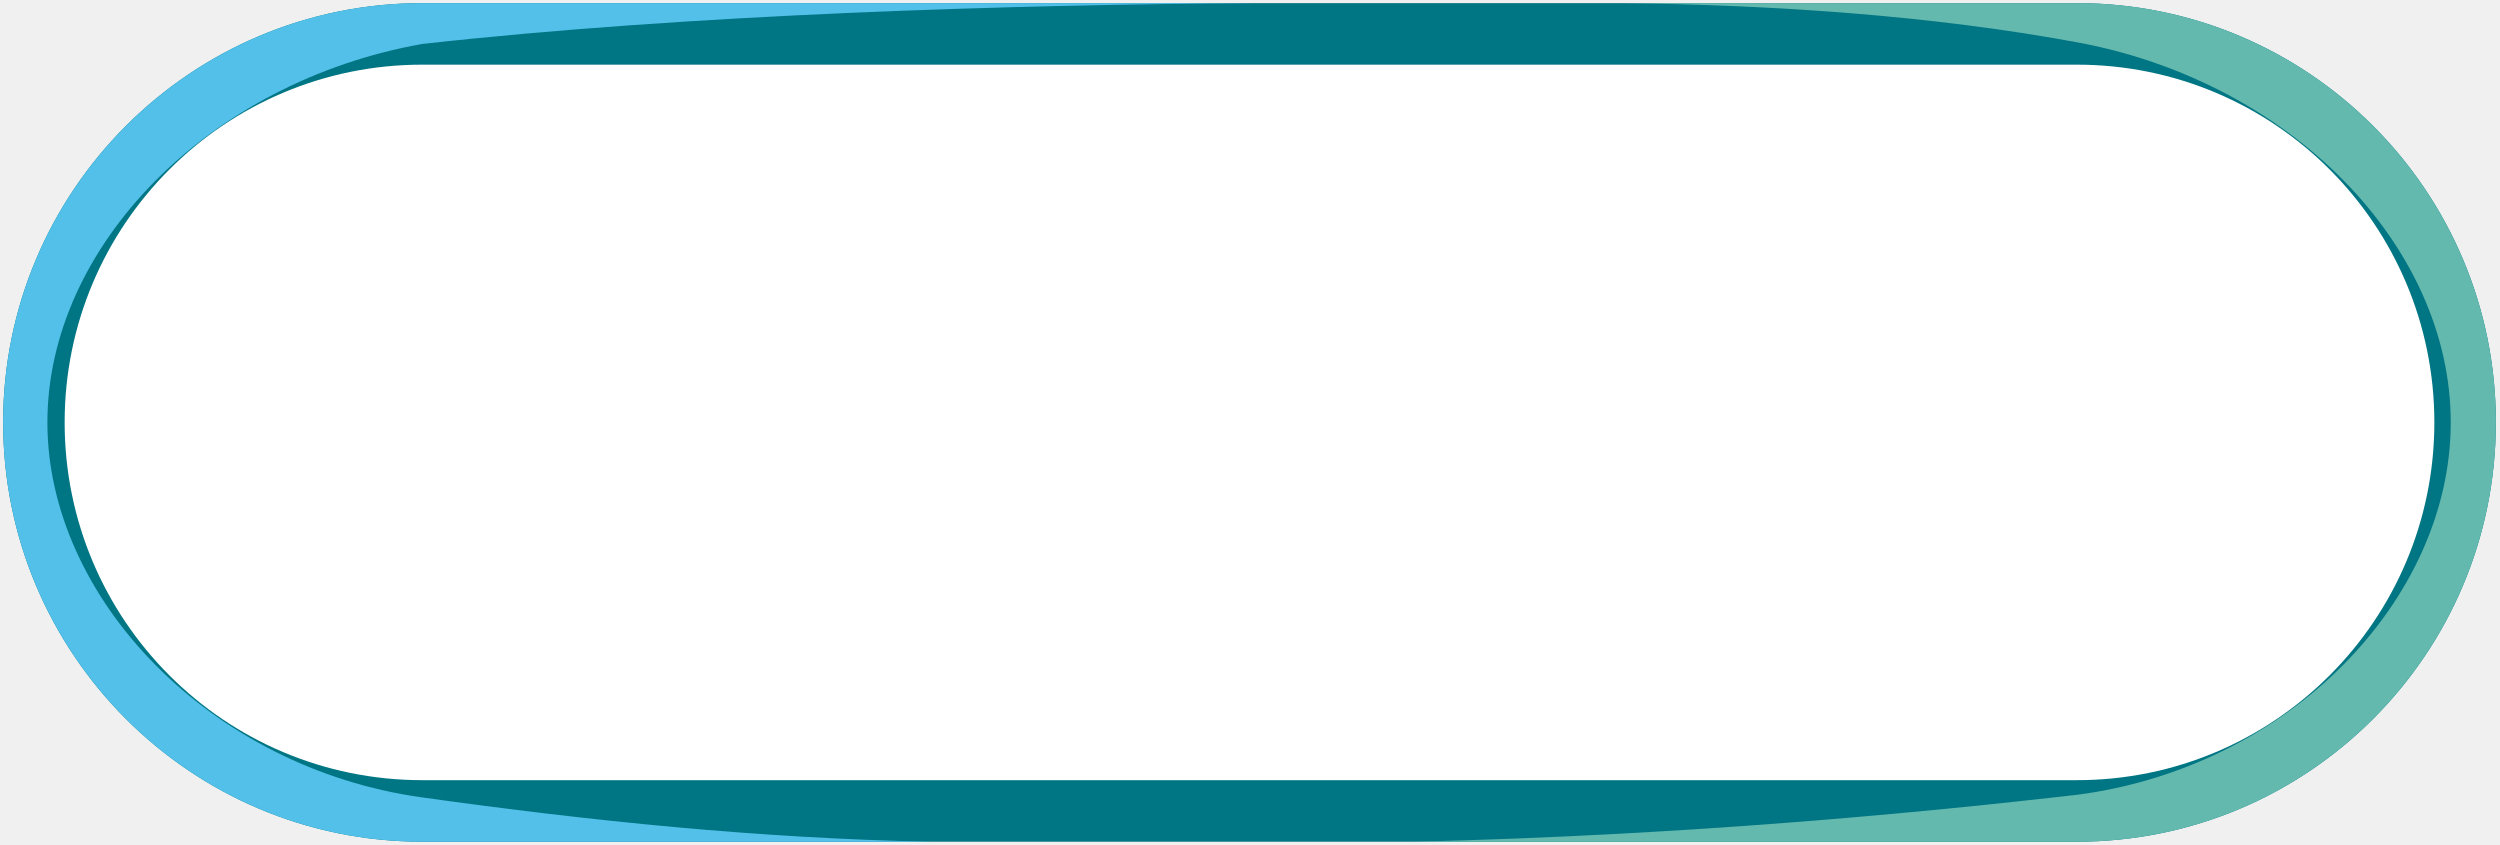
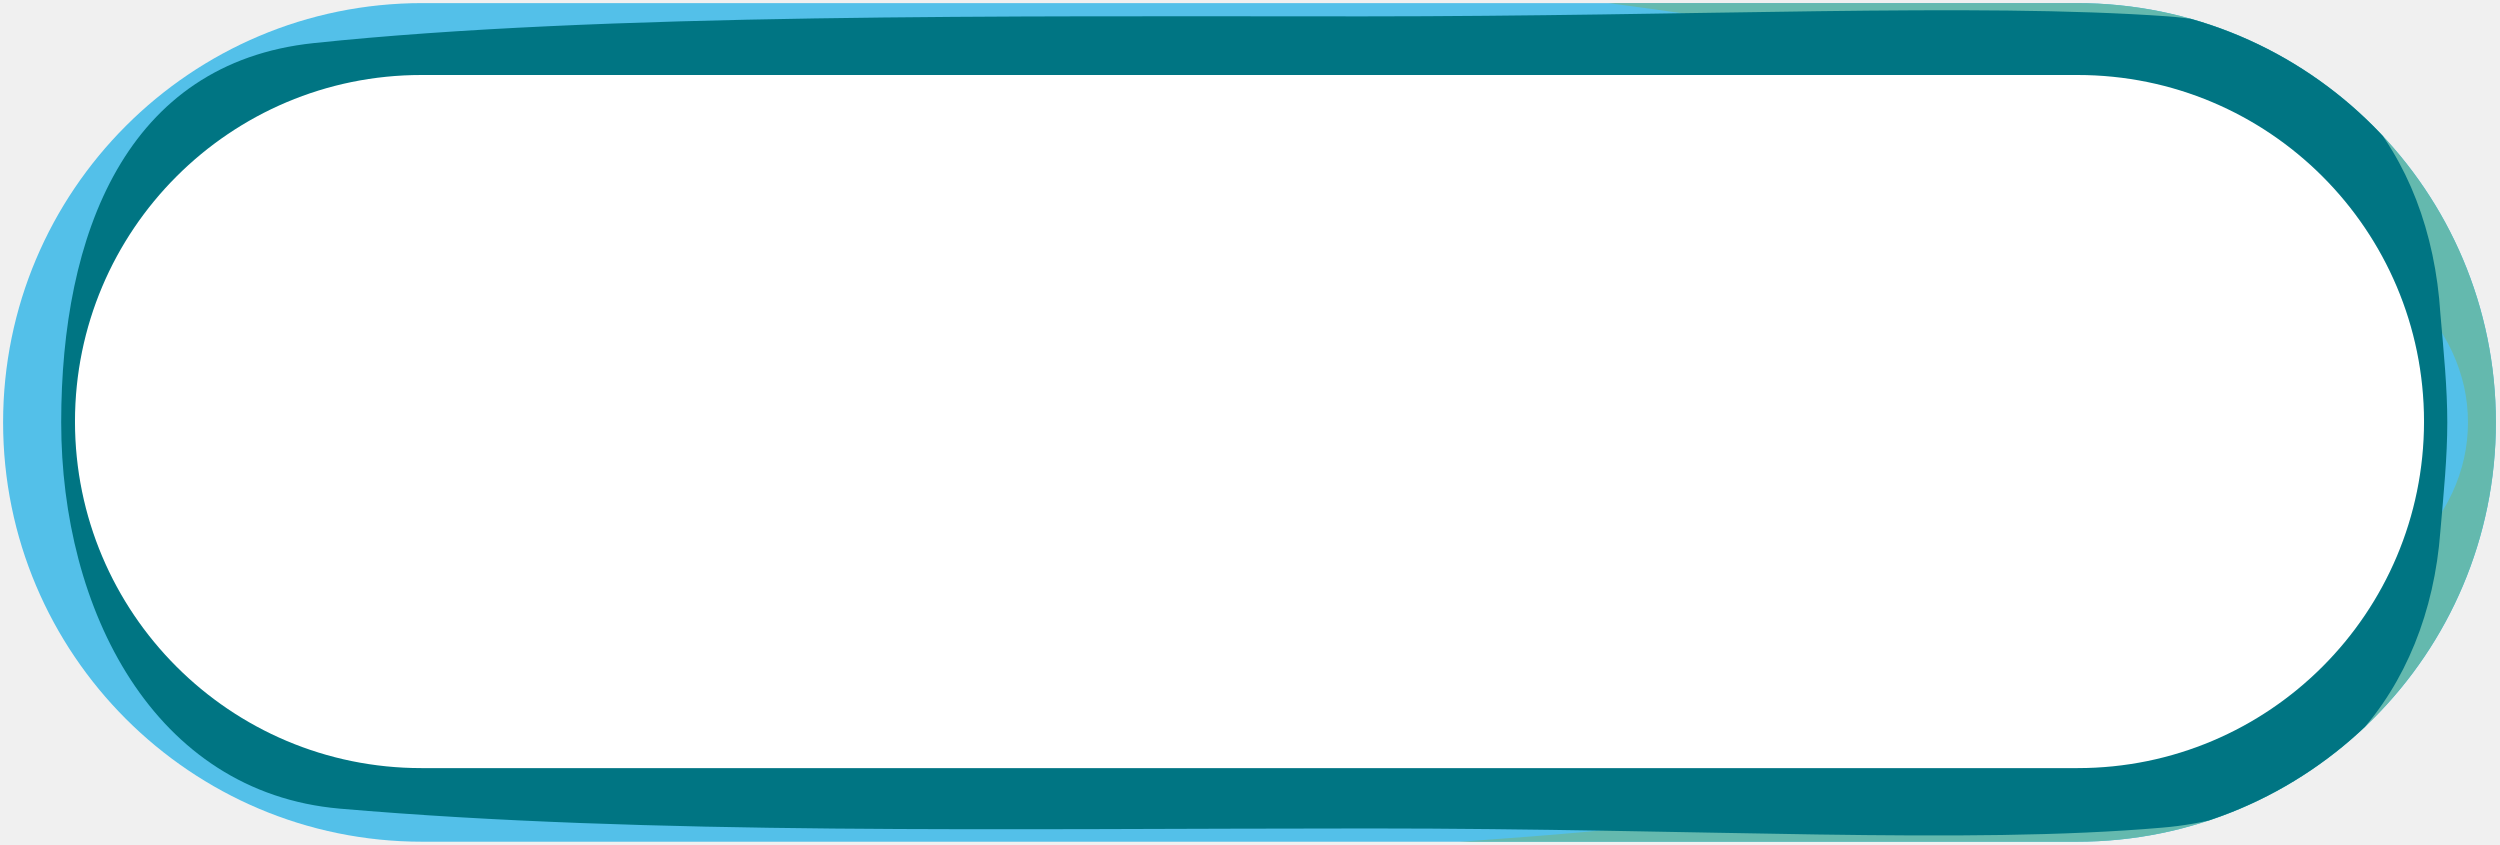
<svg xmlns="http://www.w3.org/2000/svg" width="145" height="49" viewBox="0 0 145 49">
  <defs>
    <clipPath id="capsule">
      <rect x="0.18" y="0.18" width="144.64" height="48.64" rx="24.32" />
    </clipPath>
  </defs>
  <g clip-path="url(#capsule)">
-     <rect x="0" y="0" width="145" height="49" fill="#007583" />
-     <path d="M73 0.18       C55 0.18 38 0.18 24.5 0.18       C11.06 0.18 0.18 11.06 0.18 24.5       C0.18 37.94 11.06 48.82 24.5 48.82       C33.7 48.82 43.2 48.82 54 48.82       C44 48.62 34.3 47.62 24.5 46.25       C12.2 44.55 2.75 34.7 2.75 24.5       C2.75 14.3 12.1 4.75 24.5 2.55       C40 0.82 58.8 0.27 73 0.18 Z" fill="#53C0E9" />
-     <path d="M94 0.18       C102.8 0.18 113.8 0.18 120.5 0.18       C133.94 0.18 144.82 11.06 144.82 24.5       C144.82 37.94 133.94 48.82 120.5 48.82       C107.5 48.82 94.6 48.82 82 48.82       C98 48.45 111.8 47.1 120.5 46.1       C132.85 44.5 142.2 34.75 142.2 24.5       C142.2 14.25 132.9 4.73 120.5 2.45       C112.1 0.9 102.9 0.28 94 0.18 Z" fill="#64B9AE" />
-     <rect x="3.75" y="3.75" width="137.5" height="41.5" rx="20.75" fill="#FFFFFF" />
+     <rect width="145" height="49" fill="#53C0E9" />
+     <path d="M92 0 H145 V49 H82       C101 47.8 116 45.8 126.5 40.8       C138.5 35.1 143.2 30.1 143.2 24.5       C143.2 18.9 138.5 13.9 126.5 8.2       C116 3.2 101 1.2 92 0 Z" fill="#64B9AE" />
+     <path d="M18.2 2.5       C34.8 0.75 58.8 0.95 79.1 0.95       C98.4 0.95 114.6 0.15 125.8 0.95       C135.2 1.65 141.0 8.7 141.6 18.2       C141.8 20.5 142.0 22.5 142.0 24.5       C142.0 26.5 141.8 28.5 141.6 30.8       C140.9 40.2 134.9 47.2 125.5 48.0       C114.0 49.0 98.8 48.05 79.5 48.05       C58.2 48.05 37.7 48.45 19.7 46.9       C8.9 45.95 3.55 35.35 3.55 24.5       C3.55 13.6 7.3 3.65 18.2 2.5 Z" fill="#007583" />
+     <rect x="4.35" y="4.35" width="136.3" height="40.2" rx="20.1" fill="#FFFFFF" />
  </g>
</svg>
